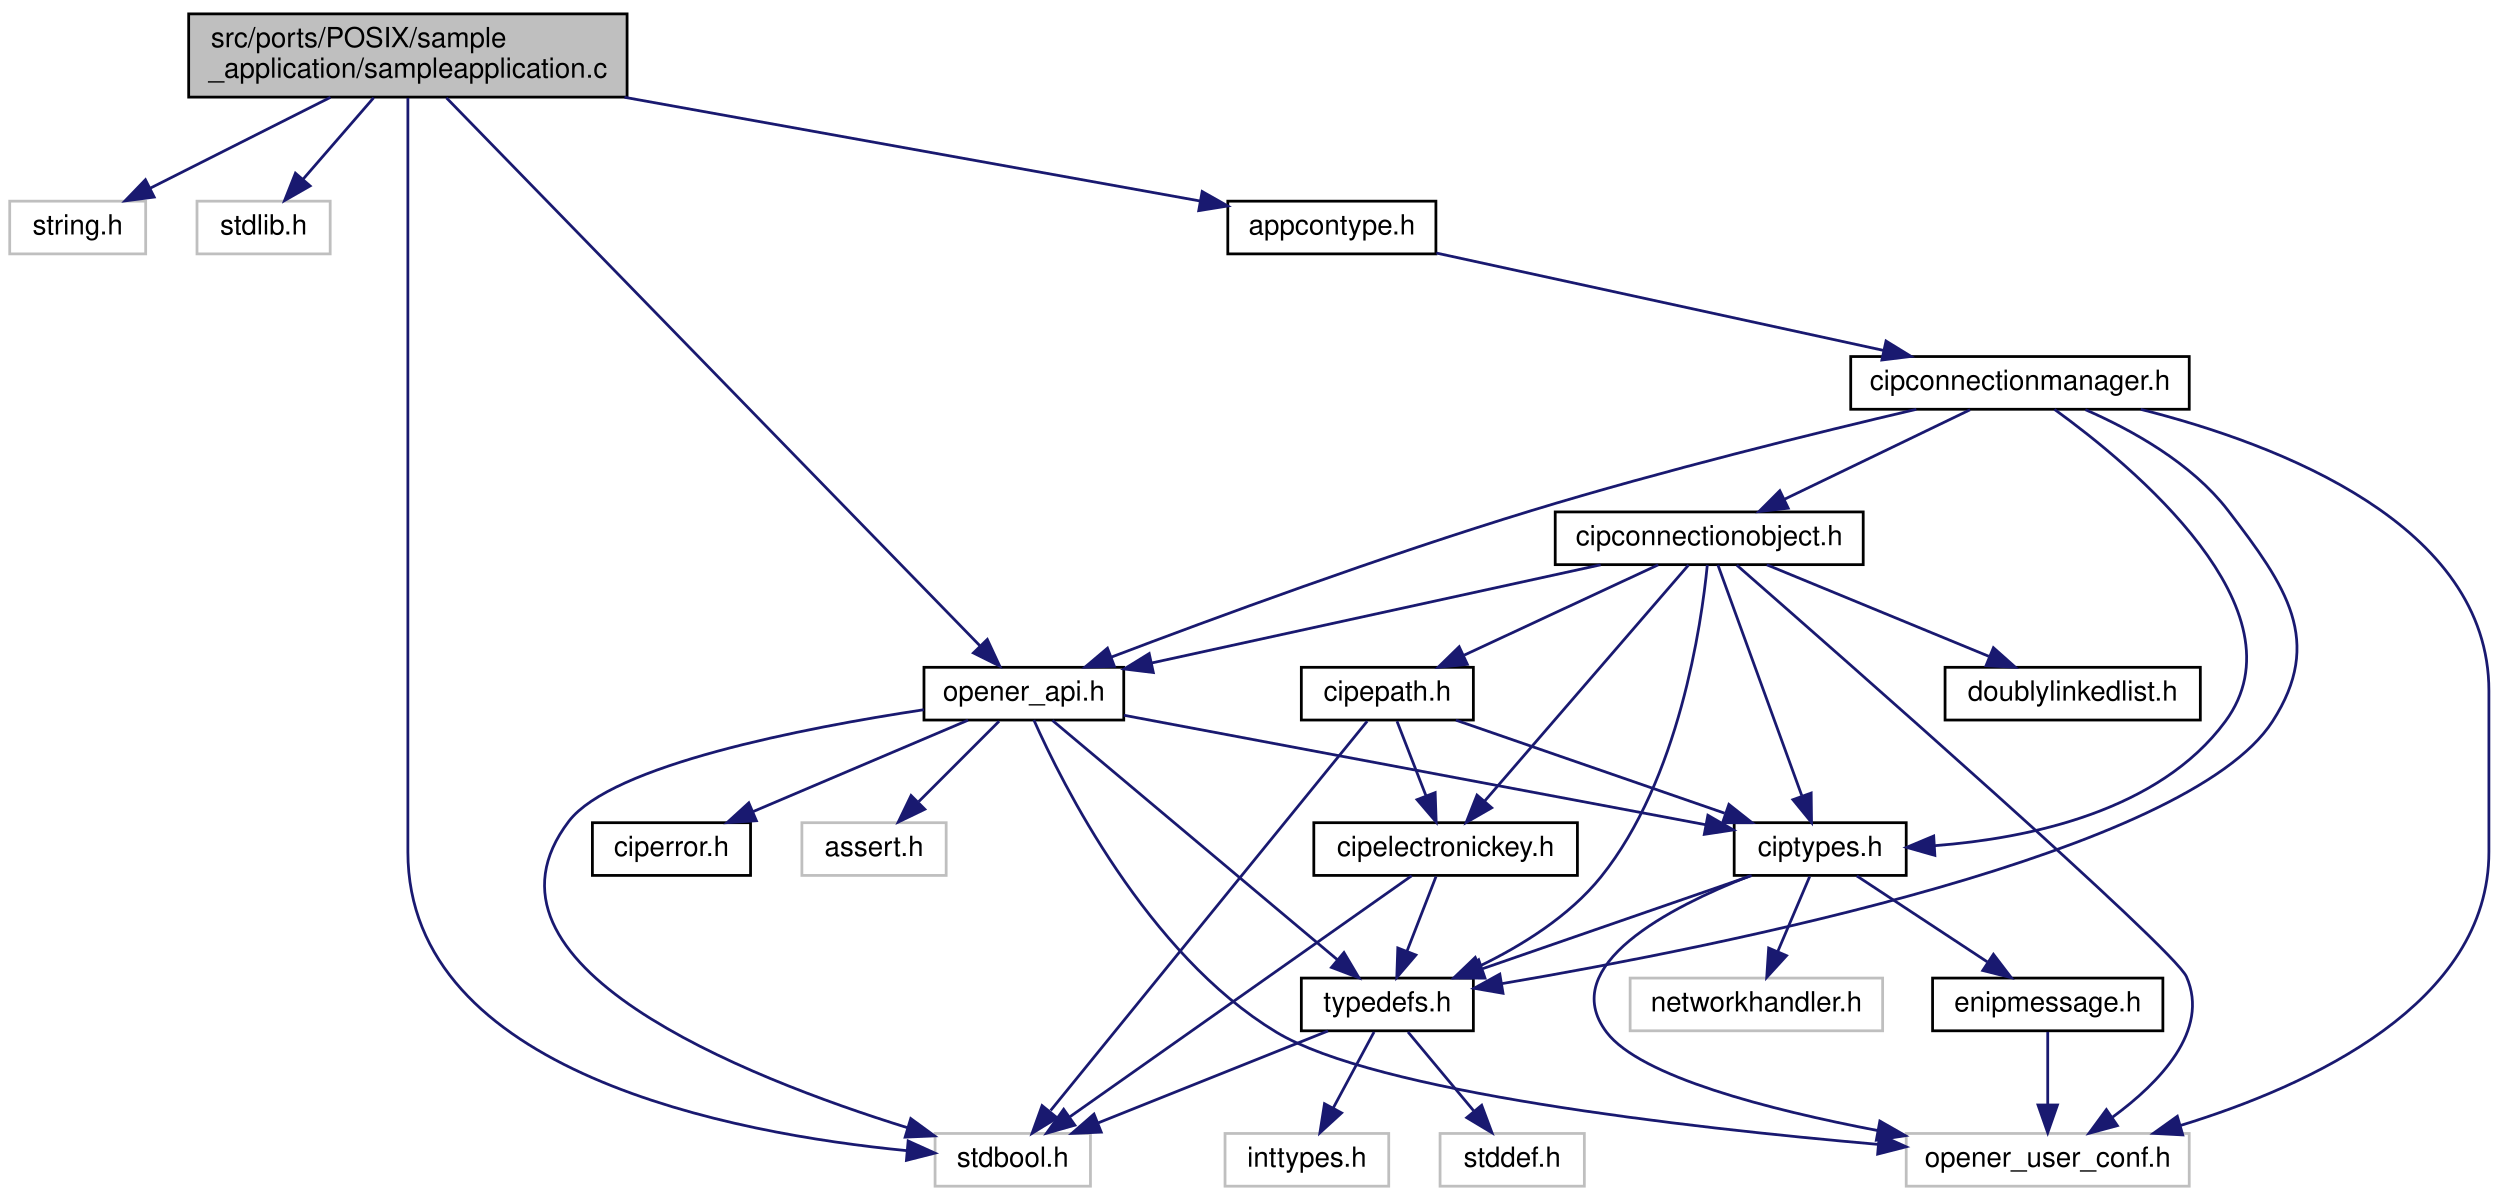
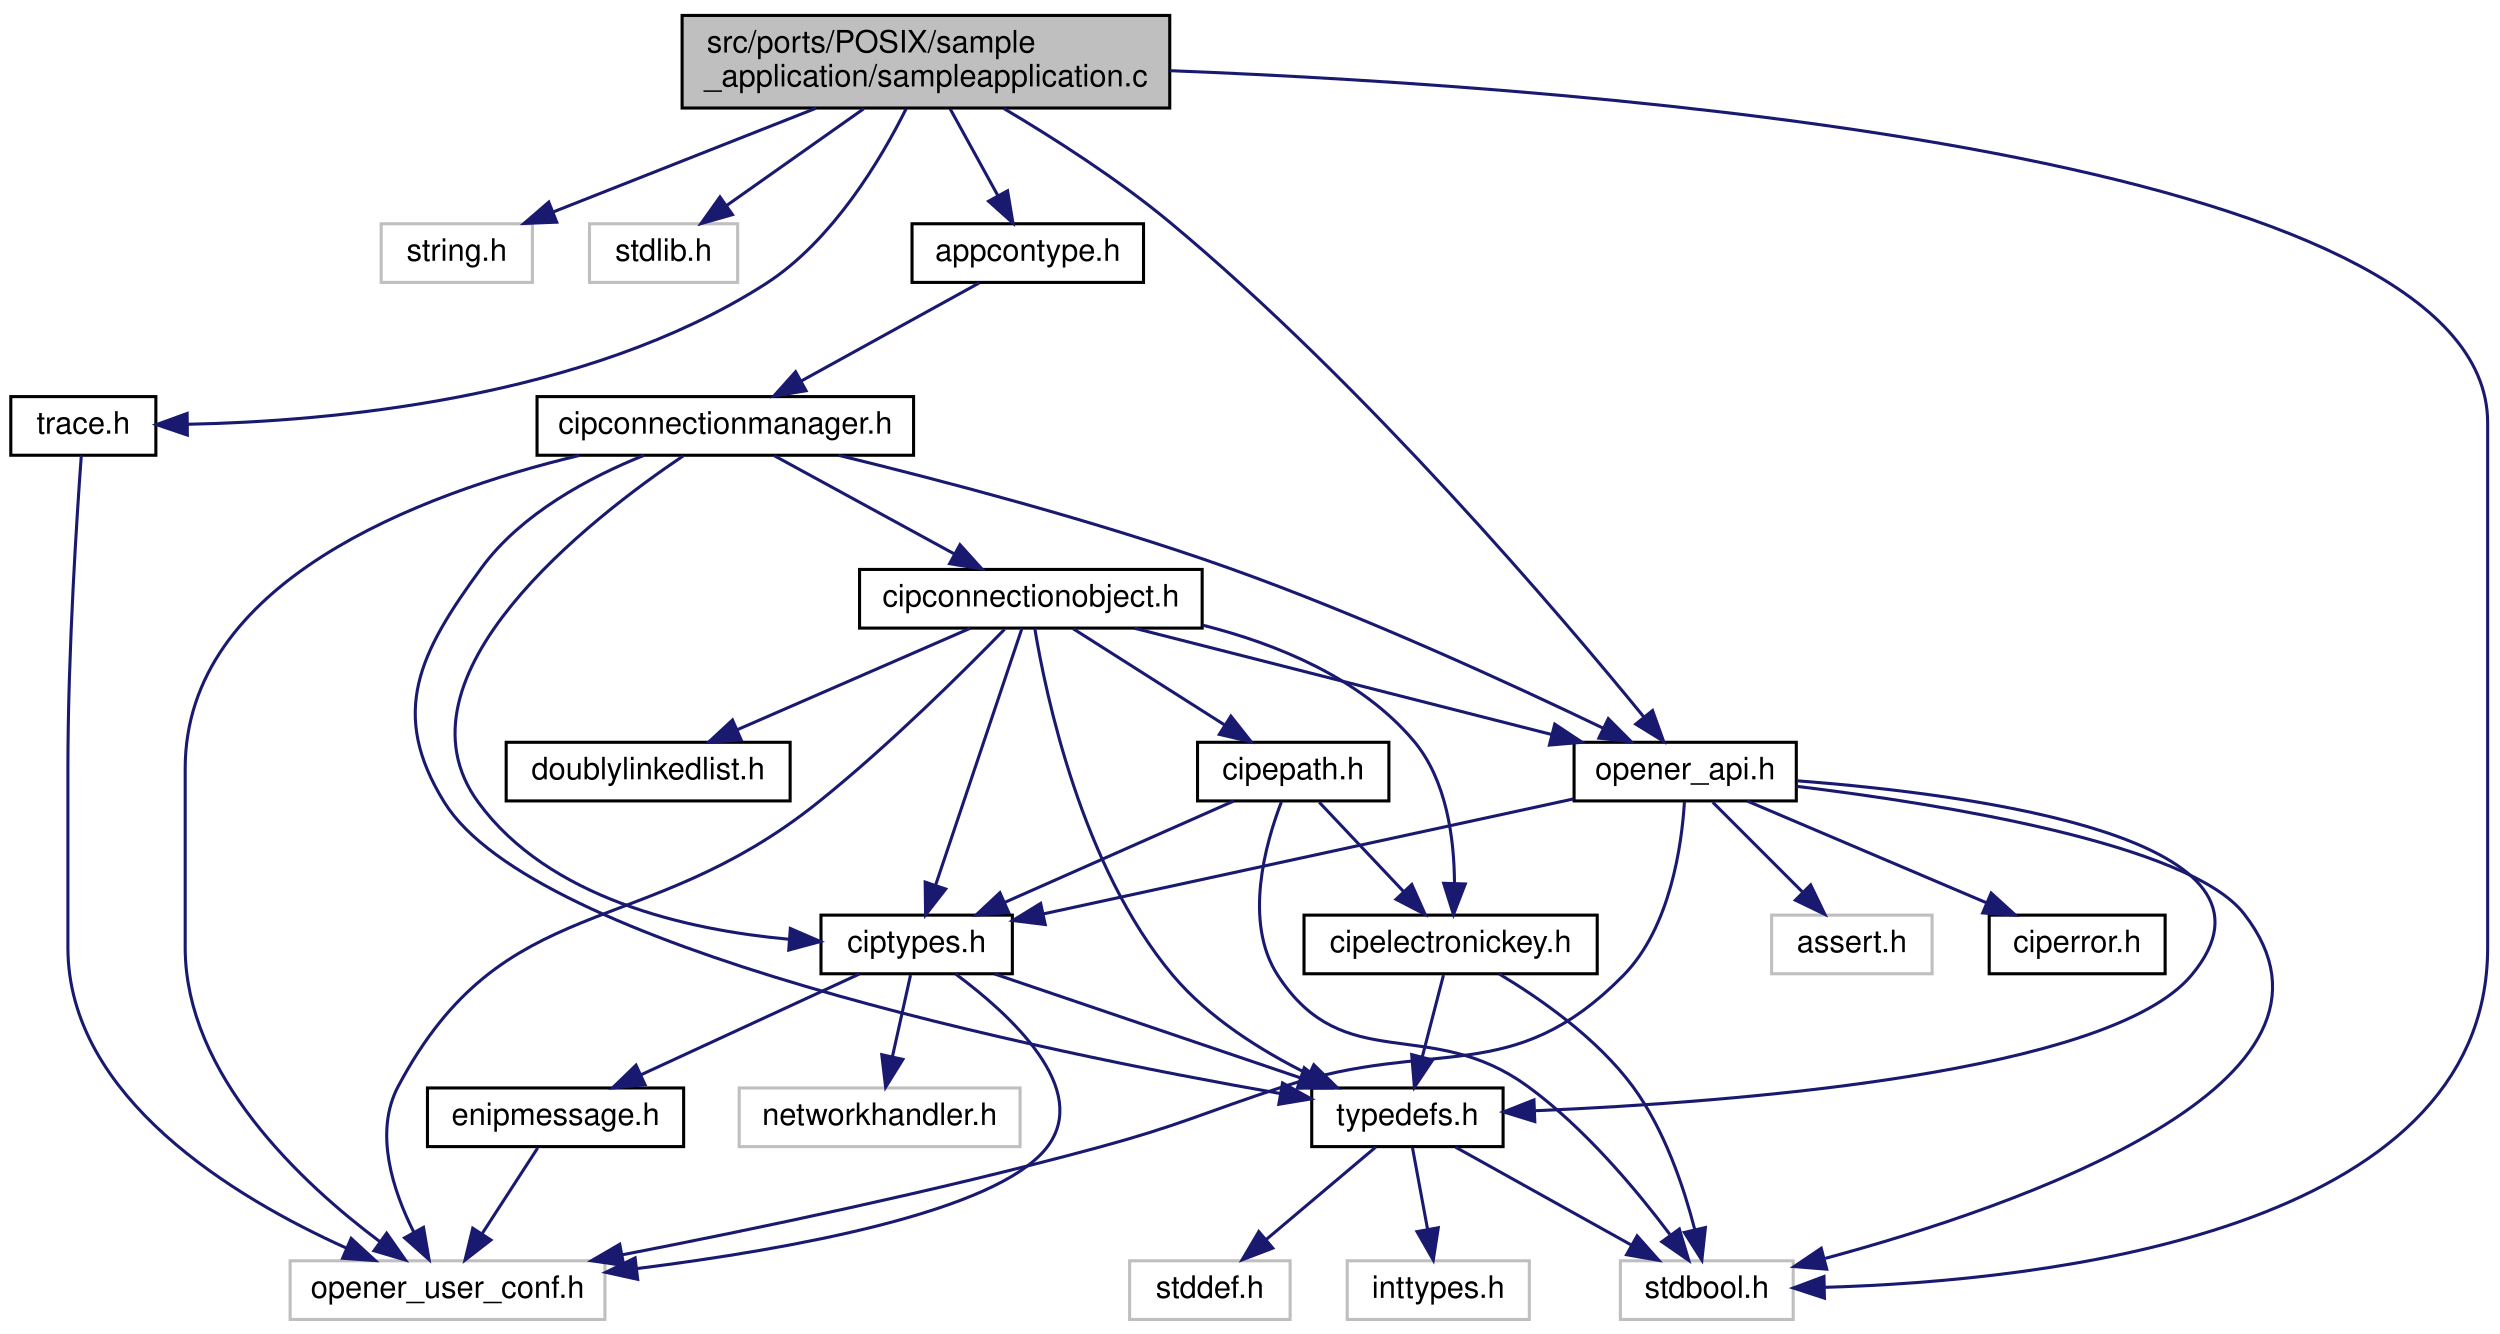
- <svg xmlns="http://www.w3.org/2000/svg" xmlns:xlink="http://www.w3.org/1999/xlink" width="901pt" height="432pt" viewBox="0.00 0.00 901.00 432.00">
+ <svg xmlns="http://www.w3.org/2000/svg" xmlns:xlink="http://www.w3.org/1999/xlink" width="810pt" height="432pt" viewBox="0.00 0.00 810.00 432.00">
  <g id="graph0" class="graph" transform="scale(1 1) rotate(0) translate(4 428)">
    <g id="node1" class="node">
-       <polygon fill="#bfbfbf" stroke="black" points="64,-393 64,-423 222,-423 222,-393 64,-393" />
-       <text text-anchor="start" x="72" y="-411" font-family="Helvetica,sans-Serif" font-size="10.00">src/ports/POSIX/sample</text>
-       <text text-anchor="middle" x="143" y="-400" font-family="Helvetica,sans-Serif" font-size="10.00">_application/sampleapplication.c</text>
+       <polygon fill="#bfbfbf" stroke="black" points="217,-393 217,-423 375,-423 375,-393 217,-393" />
+       <text text-anchor="start" x="225" y="-411" font-family="Helvetica,sans-Serif" font-size="10.00">src/ports/POSIX/sample</text>
+       <text text-anchor="middle" x="296" y="-400" font-family="Helvetica,sans-Serif" font-size="10.00">_application/sampleapplication.c</text>
    </g>
    <g id="node2" class="node">
-       <polygon fill="none" stroke="#bfbfbf" points="-0.5,-336.5 -0.5,-355.5 48.5,-355.5 48.5,-336.5 -0.5,-336.5" />
-       <text text-anchor="middle" x="24" y="-343.5" font-family="Helvetica,sans-Serif" font-size="10.00">string.h</text>
+       <polygon fill="none" stroke="#bfbfbf" points="119.5,-336.5 119.5,-355.5 168.5,-355.5 168.5,-336.5 119.5,-336.5" />
+       <text text-anchor="middle" x="144" y="-343.5" font-family="Helvetica,sans-Serif" font-size="10.00">string.h</text>
    </g>
    <g id="edge1" class="edge">
-       <path fill="none" stroke="midnightblue" d="M115.1,-392.933C95.471,-383.036 69.379,-369.88 50.151,-360.185" />
-       <polygon fill="midnightblue" stroke="midnightblue" points="51.562,-356.977 41.057,-355.6 48.41,-363.227 51.562,-356.977" />
+       <path fill="none" stroke="midnightblue" d="M260.363,-392.933C234.604,-382.765 200.131,-369.157 175.404,-359.396" />
+       <polygon fill="midnightblue" stroke="midnightblue" points="176.373,-356.016 165.787,-355.6 173.803,-362.527 176.373,-356.016" />
    </g>
    <g id="node3" class="node">
-       <polygon fill="none" stroke="#bfbfbf" points="67,-336.5 67,-355.5 115,-355.5 115,-336.5 67,-336.5" />
-       <text text-anchor="middle" x="91" y="-343.5" font-family="Helvetica,sans-Serif" font-size="10.00">stdlib.h</text>
+       <polygon fill="none" stroke="#bfbfbf" points="187,-336.5 187,-355.5 235,-355.5 235,-336.5 187,-336.5" />
+       <text text-anchor="middle" x="211" y="-343.5" font-family="Helvetica,sans-Serif" font-size="10.00">stdlib.h</text>
    </g>
    <g id="edge2" class="edge">
-       <path fill="none" stroke="midnightblue" d="M130.677,-392.781C123.043,-383.972 113.209,-372.626 105.242,-363.433" />
-       <polygon fill="midnightblue" stroke="midnightblue" points="107.761,-360.995 98.567,-355.731 102.471,-365.58 107.761,-360.995" />
+       <path fill="none" stroke="midnightblue" d="M275.856,-392.781C262.405,-383.286 244.778,-370.843 231.296,-361.327" />
+       <polygon fill="midnightblue" stroke="midnightblue" points="233.309,-358.463 223.121,-355.556 229.272,-364.182 233.309,-358.463" />
    </g>
    <g id="node4" class="node">
-       <polygon fill="none" stroke="#bfbfbf" points="333,-0.5 333,-19.5 389,-19.5 389,-0.5 333,-0.5" />
-       <text text-anchor="middle" x="361" y="-7.5" font-family="Helvetica,sans-Serif" font-size="10.00">stdbool.h</text>
+       <polygon fill="none" stroke="#bfbfbf" points="521,-0.5 521,-19.5 577,-19.5 577,-0.5 521,-0.5" />
+       <text text-anchor="middle" x="549" y="-7.5" font-family="Helvetica,sans-Serif" font-size="10.00">stdbool.h</text>
    </g>
    <g id="edge3" class="edge">
-       <path fill="none" stroke="midnightblue" d="M143,-392.713C143,-370.82 143,-327.653 143,-291 143,-291 143,-291 143,-121 143,-41.453 260.125,-19.42 322.672,-13.325" />
-       <polygon fill="midnightblue" stroke="midnightblue" points="323.293,-16.784 332.947,-12.42 322.678,-9.811 323.293,-16.784" />
+       <path fill="none" stroke="midnightblue" d="M375.062,-405.098C517.375,-399.511 802,-377.521 802,-291 802,-291 802,-291 802,-121 802,-28.519 658.07,-12.967 587.329,-10.909" />
+       <polygon fill="midnightblue" stroke="midnightblue" points="587.114,-7.404 577.042,-10.69 586.965,-14.402 587.114,-7.404" />
    </g>
    <g id="node5" class="node">
      <g id="a_node5">
        <a xlink:href="../../d4/d38/opener__api_8h.html" target="_top" xlink:title="opener_api.h">
-           <polygon fill="none" stroke="black" points="329,-168.5 329,-187.5 401,-187.5 401,-168.5 329,-168.5" />
-           <text text-anchor="middle" x="365" y="-175.5" font-family="Helvetica,sans-Serif" font-size="10.00">opener_api.h</text>
+           <polygon fill="none" stroke="black" points="506,-168.5 506,-187.5 578,-187.5 578,-168.5 506,-168.5" />
+           <text text-anchor="middle" x="542" y="-175.5" font-family="Helvetica,sans-Serif" font-size="10.00">opener_api.h</text>
        </a>
      </g>
    </g>
    <g id="edge4" class="edge">
-       <path fill="none" stroke="midnightblue" d="M156.887,-392.738C196.125,-352.439 307.654,-237.895 349.172,-195.256" />
-       <polygon fill="midnightblue" stroke="midnightblue" points="351.82,-197.553 356.289,-187.947 346.805,-192.67 351.82,-197.553" />
+       <path fill="none" stroke="midnightblue" d="M321.266,-392.823C337.326,-383.307 358.182,-369.99 375,-356 438.208,-303.421 501.824,-228.495 528.7,-195.583" />
+       <polygon fill="midnightblue" stroke="midnightblue" points="531.42,-197.785 534.998,-187.813 525.982,-193.378 531.42,-197.785" />
    </g>
    <g id="node15" class="node">
      <g id="a_node15">
        <a xlink:href="../../d1/dc0/appcontype_8h.html" target="_top" xlink:title="appcontype.h">
-           <polygon fill="none" stroke="black" points="438.5,-336.5 438.5,-355.5 513.5,-355.5 513.5,-336.5 438.5,-336.5" />
-           <text text-anchor="middle" x="476" y="-343.5" font-family="Helvetica,sans-Serif" font-size="10.00">appcontype.h</text>
+           <polygon fill="none" stroke="black" points="291.5,-336.5 291.5,-355.5 366.5,-355.5 366.5,-336.5 291.5,-336.5" />
+           <text text-anchor="middle" x="329" y="-343.5" font-family="Helvetica,sans-Serif" font-size="10.00">appcontype.h</text>
        </a>
      </g>
    </g>
    <g id="edge19" class="edge">
-       <path fill="none" stroke="midnightblue" d="M221.074,-392.933C285.366,-381.348 374.439,-365.299 428.486,-355.561" />
-       <polygon fill="midnightblue" stroke="midnightblue" points="429.262,-358.978 438.483,-353.76 428.021,-352.089 429.262,-358.978" />
+       <path fill="none" stroke="midnightblue" d="M303.821,-392.781C308.468,-384.332 314.399,-373.548 319.337,-364.569" />
+       <polygon fill="midnightblue" stroke="midnightblue" points="322.446,-366.179 324.198,-355.731 316.312,-362.806 322.446,-366.179" />
+     </g>
+     <g id="node21" class="node">
+       <g id="a_node21">
+         <a xlink:href="../../d1/d1b/trace_8h.html" target="_top" xlink:title="Tracing infrastructure for OpENer. ">
+           <polygon fill="none" stroke="black" points="-0.5,-280.5 -0.5,-299.5 46.5,-299.5 46.5,-280.5 -0.5,-280.5" />
+           <text text-anchor="middle" x="23" y="-287.5" font-family="Helvetica,sans-Serif" font-size="10.00">trace.h</text>
+         </a>
+       </g>
+     </g>
+     <g id="edge38" class="edge">
+       <path fill="none" stroke="midnightblue" d="M289.598,-392.799C281.44,-376.409 265.742,-349.929 244,-336 185.731,-298.671 102.586,-291.436 56.684,-290.535" />
+       <polygon fill="midnightblue" stroke="midnightblue" points="56.701,-287.035 46.664,-290.428 56.627,-294.034 56.701,-287.035" />
    </g>
    <g id="edge6" class="edge">
-       <path fill="none" stroke="midnightblue" d="M328.967,-172.223C285.536,-165.641 216.441,-152.249 201,-132 161.672,-80.428 264.231,-39.857 323.058,-21.573" />
-       <polygon fill="midnightblue" stroke="midnightblue" points="324.236,-24.873 332.792,-18.625 322.207,-18.173 324.236,-24.873" />
+       <path fill="none" stroke="midnightblue" d="M578.029,-173.238C625.581,-167.445 705.35,-154.576 723,-132 765.828,-77.221 650.605,-37.38 587.339,-20.274" />
+       <polygon fill="midnightblue" stroke="midnightblue" points="587.854,-16.79 577.292,-17.63 586.072,-23.56 587.854,-16.79" />
    </g>
    <g id="node6" class="node">
-       <polygon fill="none" stroke="#bfbfbf" points="285,-112.5 285,-131.5 337,-131.5 337,-112.5 285,-112.5" />
-       <text text-anchor="middle" x="311" y="-119.5" font-family="Helvetica,sans-Serif" font-size="10.00">assert.h</text>
+       <polygon fill="none" stroke="#bfbfbf" points="570,-112.5 570,-131.5 622,-131.5 622,-112.5 570,-112.5" />
+       <text text-anchor="middle" x="596" y="-119.5" font-family="Helvetica,sans-Serif" font-size="10.00">assert.h</text>
    </g>
    <g id="edge5" class="edge">
-       <path fill="none" stroke="midnightblue" d="M356.083,-168.083C348.22,-160.22 336.569,-148.569 327.081,-139.081" />
-       <polygon fill="midnightblue" stroke="midnightblue" points="329.297,-136.347 319.751,-131.751 324.347,-141.297 329.297,-136.347" />
+       <path fill="none" stroke="midnightblue" d="M550.917,-168.083C558.78,-160.22 570.431,-148.569 579.919,-139.081" />
+       <polygon fill="midnightblue" stroke="midnightblue" points="582.653,-141.297 587.249,-131.751 577.703,-136.347 582.653,-141.297" />
    </g>
    <g id="node7" class="node">
      <g id="a_node7">
        <a xlink:href="../../d7/d69/typedefs_8h.html" target="_top" xlink:title="typedefs.h">
-           <polygon fill="none" stroke="black" points="465,-56.5 465,-75.5 527,-75.5 527,-56.5 465,-56.5" />
-           <text text-anchor="middle" x="496" y="-63.5" font-family="Helvetica,sans-Serif" font-size="10.00">typedefs.h</text>
+           <polygon fill="none" stroke="black" points="421,-56.5 421,-75.5 483,-75.5 483,-56.5 421,-56.5" />
+           <text text-anchor="middle" x="452" y="-63.5" font-family="Helvetica,sans-Serif" font-size="10.00">typedefs.h</text>
        </a>
      </g>
    </g>
    <g id="edge7" class="edge">
-       <path fill="none" stroke="midnightblue" d="M375.279,-168.368C397.472,-149.733 450.111,-105.532 477.977,-82.134" />
-       <polygon fill="midnightblue" stroke="midnightblue" points="480.361,-84.702 485.768,-75.591 475.859,-79.342 480.361,-84.702" />
+       <path fill="none" stroke="midnightblue" d="M578.397,-175.017C637.206,-170.495 742.993,-156.123 706,-112 679.358,-80.223 558.341,-70.872 493.433,-68.13" />
+       <polygon fill="midnightblue" stroke="midnightblue" points="493.269,-64.621 483.141,-67.731 492.998,-71.616 493.269,-64.621" />
    </g>
    <g id="node10" class="node">
      <g id="a_node10">
        <a xlink:href="../../df/d28/ciptypes_8h.html" target="_top" xlink:title="ciptypes.h">
-           <polygon fill="none" stroke="black" points="621,-112.5 621,-131.5 683,-131.5 683,-112.5 621,-112.5" />
-           <text text-anchor="middle" x="652" y="-119.5" font-family="Helvetica,sans-Serif" font-size="10.00">ciptypes.h</text>
+           <polygon fill="none" stroke="black" points="262,-112.5 262,-131.5 324,-131.5 324,-112.5 262,-112.5" />
+           <text text-anchor="middle" x="293" y="-119.5" font-family="Helvetica,sans-Serif" font-size="10.00">ciptypes.h</text>
        </a>
      </g>
    </g>
    <g id="edge11" class="edge">
-       <path fill="none" stroke="midnightblue" d="M401.058,-170.216C454.49,-160.162 554.424,-141.359 610.717,-130.767" />
-       <polygon fill="midnightblue" stroke="midnightblue" points="611.519,-134.178 620.699,-128.889 610.225,-127.299 611.519,-134.178" />
+       <path fill="none" stroke="midnightblue" d="M505.793,-169.148C460.178,-159.255 381.984,-142.298 334.15,-131.924" />
+       <polygon fill="midnightblue" stroke="midnightblue" points="334.65,-128.451 324.136,-129.752 333.167,-135.292 334.65,-128.451" />
    </g>
    <g id="node13" class="node">
-       <polygon fill="none" stroke="#bfbfbf" points="683,-0.5 683,-19.5 785,-19.5 785,-0.5 683,-0.5" />
-       <text text-anchor="middle" x="734" y="-7.5" font-family="Helvetica,sans-Serif" font-size="10.00">opener_user_conf.h</text>
+       <polygon fill="none" stroke="#bfbfbf" points="90,-0.5 90,-19.5 192,-19.5 192,-0.5 90,-0.5" />
+       <text text-anchor="middle" x="141" y="-7.5" font-family="Helvetica,sans-Serif" font-size="10.00">opener_user_conf.h</text>
    </g>
    <g id="edge18" class="edge">
-       <path fill="none" stroke="midnightblue" d="M368.606,-168.489C378.672,-145.879 409.423,-84.124 456,-56 491.554,-34.532 602.357,-21.739 672.872,-15.562" />
-       <polygon fill="midnightblue" stroke="midnightblue" points="673.305,-19.038 682.97,-14.698 672.708,-12.063 673.305,-19.038" />
+       <path fill="none" stroke="midnightblue" d="M541.757,-168.145C540.896,-154.297 537.224,-127.498 522,-112 485.951,-75.304 460.885,-92.013 412,-76 384.886,-67.118 378.543,-63.444 351,-56 299.516,-42.086 240.006,-29.672 197.511,-21.426" />
+       <polygon fill="midnightblue" stroke="midnightblue" points="198.113,-17.978 187.632,-19.524 196.79,-24.852 198.113,-17.978" />
    </g>
    <g id="node14" class="node">
      <g id="a_node14">
        <a xlink:href="../../d6/d52/ciperror_8h.html" target="_top" xlink:title="ciperror.h">
-           <polygon fill="none" stroke="black" points="209.5,-112.5 209.5,-131.5 266.5,-131.5 266.5,-112.5 209.5,-112.5" />
-           <text text-anchor="middle" x="238" y="-119.5" font-family="Helvetica,sans-Serif" font-size="10.00">ciperror.h</text>
+           <polygon fill="none" stroke="black" points="640.5,-112.5 640.5,-131.5 697.5,-131.5 697.5,-112.5 640.5,-112.5" />
+           <text text-anchor="middle" x="669" y="-119.5" font-family="Helvetica,sans-Serif" font-size="10.00">ciperror.h</text>
        </a>
      </g>
    </g>
    <g id="edge17" class="edge">
-       <path fill="none" stroke="midnightblue" d="M344.876,-168.444C323.976,-159.557 291.065,-145.563 267.284,-135.451" />
-       <polygon fill="midnightblue" stroke="midnightblue" points="268.602,-132.208 258.029,-131.516 265.862,-138.65 268.602,-132.208" />
+       <path fill="none" stroke="midnightblue" d="M562.124,-168.444C583.024,-159.557 615.935,-145.563 639.716,-135.451" />
+       <polygon fill="midnightblue" stroke="midnightblue" points="641.138,-138.65 648.971,-131.516 638.398,-132.208 641.138,-138.65" />
    </g>
    <g id="edge10" class="edge">
-       <path fill="none" stroke="midnightblue" d="M474.609,-56.444C452.293,-47.517 417.097,-33.439 391.792,-23.317" />
-       <polygon fill="midnightblue" stroke="midnightblue" points="392.876,-19.981 382.291,-19.516 390.276,-26.48 392.876,-19.981" />
+       <path fill="none" stroke="midnightblue" d="M467.585,-56.324C482.999,-47.743 506.812,-34.486 524.71,-24.522" />
+       <polygon fill="midnightblue" stroke="midnightblue" points="526.419,-27.577 533.454,-19.654 523.014,-21.461 526.419,-27.577" />
    </g>
    <g id="node8" class="node">
-       <polygon fill="none" stroke="#bfbfbf" points="437.5,-0.5 437.5,-19.5 496.5,-19.5 496.5,-0.5 437.5,-0.5" />
-       <text text-anchor="middle" x="467" y="-7.5" font-family="Helvetica,sans-Serif" font-size="10.00">inttypes.h</text>
+       <polygon fill="none" stroke="#bfbfbf" points="432.5,-0.5 432.5,-19.5 491.5,-19.5 491.5,-0.5 432.5,-0.5" />
+       <text text-anchor="middle" x="462" y="-7.5" font-family="Helvetica,sans-Serif" font-size="10.00">inttypes.h</text>
    </g>
    <g id="edge8" class="edge">
-       <path fill="none" stroke="midnightblue" d="M491.211,-56.083C487.242,-48.691 481.475,-37.953 476.565,-28.811" />
-       <polygon fill="midnightblue" stroke="midnightblue" points="479.514,-26.905 471.7,-19.751 473.347,-30.217 479.514,-26.905" />
+       <path fill="none" stroke="midnightblue" d="M453.651,-56.083C454.976,-48.927 456.882,-38.635 458.539,-29.691" />
+       <polygon fill="midnightblue" stroke="midnightblue" points="462,-30.221 460.379,-19.751 455.117,-28.947 462,-30.221" />
    </g>
    <g id="node9" class="node">
-       <polygon fill="none" stroke="#bfbfbf" points="515,-0.5 515,-19.5 567,-19.5 567,-0.5 515,-0.5" />
-       <text text-anchor="middle" x="541" y="-7.5" font-family="Helvetica,sans-Serif" font-size="10.00">stddef.h</text>
+       <polygon fill="none" stroke="#bfbfbf" points="362,-0.5 362,-19.5 414,-19.5 414,-0.5 362,-0.5" />
+       <text text-anchor="middle" x="388" y="-7.5" font-family="Helvetica,sans-Serif" font-size="10.00">stddef.h</text>
    </g>
    <g id="edge9" class="edge">
-       <path fill="none" stroke="midnightblue" d="M503.431,-56.083C509.853,-48.377 519.306,-37.033 527.122,-27.653" />
-       <polygon fill="midnightblue" stroke="midnightblue" points="529.994,-29.674 533.707,-19.751 524.617,-25.193 529.994,-29.674" />
+       <path fill="none" stroke="midnightblue" d="M441.717,-56.324C432.164,-48.263 417.72,-36.077 406.216,-26.369" />
+       <polygon fill="midnightblue" stroke="midnightblue" points="408.37,-23.608 398.47,-19.834 403.856,-28.958 408.37,-23.608" />
    </g>
    <g id="edge12" class="edge">
-       <path fill="none" stroke="midnightblue" d="M627.281,-112.444C601.152,-103.399 559.741,-89.064 530.424,-78.916" />
-       <polygon fill="midnightblue" stroke="midnightblue" points="531.198,-75.48 520.603,-75.516 528.908,-82.095 531.198,-75.48" />
+       <path fill="none" stroke="midnightblue" d="M318.194,-112.444C344.943,-103.359 387.403,-88.939 417.305,-78.783" />
+       <polygon fill="midnightblue" stroke="midnightblue" points="418.581,-82.046 426.924,-75.516 416.329,-75.418 418.581,-82.046" />
    </g>
    <g id="node11" class="node">
-       <polygon fill="none" stroke="#bfbfbf" points="583.5,-56.5 583.5,-75.5 674.5,-75.5 674.5,-56.5 583.5,-56.5" />
-       <text text-anchor="middle" x="629" y="-63.5" font-family="Helvetica,sans-Serif" font-size="10.00">networkhandler.h</text>
+       <polygon fill="none" stroke="#bfbfbf" points="235.5,-56.5 235.5,-75.5 326.5,-75.5 326.5,-56.5 235.5,-56.5" />
+       <text text-anchor="middle" x="281" y="-63.5" font-family="Helvetica,sans-Serif" font-size="10.00">networkhandler.h</text>
    </g>
    <g id="edge13" class="edge">
-       <path fill="none" stroke="midnightblue" d="M648.202,-112.083C645.087,-104.77 640.577,-94.181 636.711,-85.103" />
-       <polygon fill="midnightblue" stroke="midnightblue" points="639.866,-83.58 632.727,-75.751 633.426,-86.323 639.866,-83.58" />
+       <path fill="none" stroke="midnightblue" d="M291.018,-112.083C289.428,-104.927 287.141,-94.635 285.154,-85.691" />
+       <polygon fill="midnightblue" stroke="midnightblue" points="288.531,-84.754 282.945,-75.751 281.697,-86.272 288.531,-84.754" />
    </g>
    <g id="node12" class="node">
      <g id="a_node12">
        <a xlink:href="../../d8/d2c/enipmessage_8h.html" target="_top" xlink:title="enipmessage.h">
-           <polygon fill="none" stroke="black" points="692.5,-56.5 692.5,-75.5 775.5,-75.5 775.5,-56.5 692.5,-56.5" />
-           <text text-anchor="middle" x="734" y="-63.5" font-family="Helvetica,sans-Serif" font-size="10.00">enipmessage.h</text>
+           <polygon fill="none" stroke="black" points="134.5,-56.5 134.5,-75.5 217.5,-75.5 217.5,-56.5 134.5,-56.5" />
+           <text text-anchor="middle" x="176" y="-63.5" font-family="Helvetica,sans-Serif" font-size="10.00">enipmessage.h</text>
        </a>
      </g>
    </g>
    <g id="edge14" class="edge">
-       <path fill="none" stroke="midnightblue" d="M665.175,-112.324C677.847,-103.979 697.233,-91.212 712.206,-81.352" />
-       <polygon fill="midnightblue" stroke="midnightblue" points="714.431,-84.078 720.858,-75.654 710.581,-78.231 714.431,-84.078" />
+       <path fill="none" stroke="midnightblue" d="M274.461,-112.444C255.377,-103.636 225.425,-89.812 203.564,-79.722" />
+       <polygon fill="midnightblue" stroke="midnightblue" points="204.999,-76.529 194.452,-75.516 202.065,-82.885 204.999,-76.529" />
    </g>
    <g id="edge16" class="edge">
-       <path fill="none" stroke="midnightblue" d="M626.707,-112.35C597.848,-101.092 556.85,-80 575,-56 587.084,-40.021 633.308,-28.084 672.823,-20.534" />
-       <polygon fill="midnightblue" stroke="midnightblue" points="673.503,-23.967 682.7,-18.709 672.231,-17.084 673.503,-23.967" />
+       <path fill="none" stroke="midnightblue" d="M305.598,-112.434C322.869,-99.649 350.129,-75.04 335,-56 318.6,-35.36 252.9,-23.342 202.454,-16.998" />
+       <polygon fill="midnightblue" stroke="midnightblue" points="202.614,-13.492 192.266,-15.767 201.774,-20.442 202.614,-13.492" />
    </g>
    <g id="edge15" class="edge">
-       <path fill="none" stroke="midnightblue" d="M734,-56.083C734,-49.006 734,-38.861 734,-29.986" />
-       <polygon fill="midnightblue" stroke="midnightblue" points="737.5,-29.751 734,-19.751 730.5,-29.751 737.5,-29.751" />
+       <path fill="none" stroke="midnightblue" d="M170.22,-56.083C165.328,-48.534 158.173,-37.495 152.167,-28.23" />
+       <polygon fill="midnightblue" stroke="midnightblue" points="155.048,-26.239 146.672,-19.751 149.174,-30.046 155.048,-26.239" />
    </g>
    <g id="node16" class="node">
      <g id="a_node16">
        <a xlink:href="../../d2/da3/cipconnectionmanager_8h.html" target="_top" xlink:title="cipconnectionmanager.h">
-           <polygon fill="none" stroke="black" points="663,-280.5 663,-299.5 785,-299.5 785,-280.5 663,-280.5" />
-           <text text-anchor="middle" x="724" y="-287.5" font-family="Helvetica,sans-Serif" font-size="10.00">cipconnectionmanager.h</text>
+           <polygon fill="none" stroke="black" points="170,-280.5 170,-299.5 292,-299.5 292,-280.5 170,-280.5" />
+           <text text-anchor="middle" x="231" y="-287.5" font-family="Helvetica,sans-Serif" font-size="10.00">cipconnectionmanager.h</text>
        </a>
      </g>
    </g>
    <g id="edge20" class="edge">
-       <path fill="none" stroke="midnightblue" d="M513.666,-336.799C556.714,-327.425 627.32,-312.051 674.711,-301.732" />
-       <polygon fill="midnightblue" stroke="midnightblue" points="675.722,-305.094 684.749,-299.547 674.233,-298.254 675.722,-305.094" />
+       <path fill="none" stroke="midnightblue" d="M313.255,-336.324C297.681,-327.743 273.623,-314.486 255.541,-304.522" />
+       <polygon fill="midnightblue" stroke="midnightblue" points="257.154,-301.415 246.706,-299.655 253.776,-307.546 257.154,-301.415" />
    </g>
    <g id="edge22" class="edge">
-       <path fill="none" stroke="midnightblue" d="M686.645,-280.492C650.83,-272.089 595.365,-258.434 548,-244 494.2,-227.605 432.81,-204.976 396.566,-191.2" />
-       <polygon fill="midnightblue" stroke="midnightblue" points="397.628,-187.859 387.038,-187.562 395.131,-194.399 397.628,-187.859" />
+       <path fill="none" stroke="midnightblue" d="M267.722,-280.474C301.069,-272.353 351.402,-259.145 394,-244 437.474,-228.544 486.153,-206.13 515.419,-192.071" />
+       <polygon fill="midnightblue" stroke="midnightblue" points="517.087,-195.152 524.564,-187.645 514.038,-188.851 517.087,-195.152" />
    </g>
    <g id="edge23" class="edge">
-       <path fill="none" stroke="midnightblue" d="M747.565,-280.355C764.236,-273.083 785.876,-261.109 799,-244 820.009,-216.612 833.723,-196.999 815,-168 784.392,-120.593 616.521,-86.972 537.352,-73.515" />
-       <polygon fill="midnightblue" stroke="midnightblue" points="537.685,-70.022 527.245,-71.825 536.531,-76.927 537.685,-70.022" />
+       <path fill="none" stroke="midnightblue" d="M204.702,-280.486C187.139,-273.447 164.962,-261.702 152,-244 131.797,-216.41 121.97,-197.057 140,-168 169.087,-121.122 332.939,-87.338 410.845,-73.688" />
+       <polygon fill="midnightblue" stroke="midnightblue" points="411.538,-77.12 420.798,-71.972 410.349,-70.222 411.538,-77.12" />
    </g>
    <g id="edge24" class="edge">
-       <path fill="none" stroke="midnightblue" d="M736.432,-280.462C764.389,-260.22 827.541,-208.018 798,-168 774.159,-135.704 727.48,-125.867 693.298,-123.221" />
-       <polygon fill="midnightblue" stroke="midnightblue" points="693.321,-119.716 683.13,-122.613 692.904,-126.703 693.321,-119.716" />
+       <path fill="none" stroke="midnightblue" d="M217.368,-280.3C187.469,-260.142 121.099,-208.843 151,-168 173.814,-136.838 218.333,-126.719 251.471,-123.697" />
+       <polygon fill="midnightblue" stroke="midnightblue" points="252.068,-127.163 261.788,-122.948 251.56,-120.182 252.068,-127.163" />
    </g>
    <g id="edge21" class="edge">
-       <path fill="none" stroke="midnightblue" d="M767.522,-280.471C817.595,-267.833 893,-238.864 893,-179 893,-179 893,-179 893,-121 893,-66.317 828.609,-36.684 781.781,-22.365" />
-       <polygon fill="midnightblue" stroke="midnightblue" points="782.664,-18.977 772.084,-19.538 780.705,-25.697 782.664,-18.977" />
+       <path fill="none" stroke="midnightblue" d="M183.642,-280.425C131.815,-267.99 56,-239.467 56,-179 56,-179 56,-179 56,-121 56,-79.765 93.861,-44.574 119.047,-25.726" />
+       <polygon fill="midnightblue" stroke="midnightblue" points="121.269,-28.439 127.343,-19.758 117.182,-22.756 121.269,-28.439" />
    </g>
    <g id="node17" class="node">
      <g id="a_node17">
        <a xlink:href="../../d1/d6c/cipconnectionobject_8h.html" target="_top" xlink:title="cipconnectionobject.h">
-           <polygon fill="none" stroke="black" points="556.5,-224.5 556.5,-243.5 667.5,-243.5 667.5,-224.5 556.5,-224.5" />
-           <text text-anchor="middle" x="612" y="-231.5" font-family="Helvetica,sans-Serif" font-size="10.00">cipconnectionobject.h</text>
+           <polygon fill="none" stroke="black" points="274.5,-224.5 274.5,-243.5 385.5,-243.5 385.5,-224.5 274.5,-224.5" />
+           <text text-anchor="middle" x="330" y="-231.5" font-family="Helvetica,sans-Serif" font-size="10.00">cipconnectionobject.h</text>
        </a>
      </g>
    </g>
    <g id="edge25" class="edge">
-       <path fill="none" stroke="midnightblue" d="M706.005,-280.324C687.962,-271.625 659.953,-258.12 639.197,-248.113" />
-       <polygon fill="midnightblue" stroke="midnightblue" points="640.478,-244.845 629.95,-243.655 637.438,-251.15 640.478,-244.845" />
+       <path fill="none" stroke="midnightblue" d="M246.906,-280.324C262.638,-271.743 286.942,-258.486 305.209,-248.522" />
+       <polygon fill="midnightblue" stroke="midnightblue" points="307.03,-251.516 314.133,-243.655 303.678,-245.37 307.03,-251.516" />
    </g>
    <g id="edge29" class="edge">
-       <path fill="none" stroke="midnightblue" d="M572.862,-224.444C528.886,-214.829 457.575,-199.239 410.979,-189.052" />
-       <polygon fill="midnightblue" stroke="midnightblue" points="411.659,-185.618 401.142,-186.902 410.164,-192.457 411.659,-185.618" />
+       <path fill="none" stroke="midnightblue" d="M363.592,-224.444C400.187,-215.122 458.838,-200.183 498.826,-189.997" />
+       <polygon fill="midnightblue" stroke="midnightblue" points="499.739,-193.377 508.565,-187.516 498.011,-186.593 499.739,-193.377" />
    </g>
    <g id="edge26" class="edge">
-       <path fill="none" stroke="midnightblue" d="M611.317,-224.395C609.222,-203.095 601.201,-147.099 573,-112 561.596,-97.806 544.421,-87.157 529.184,-79.791" />
-       <polygon fill="midnightblue" stroke="midnightblue" points="530.568,-76.576 520.016,-75.627 527.673,-82.949 530.568,-76.576" />
+       <path fill="none" stroke="midnightblue" d="M331.268,-224.392C334.795,-203.085 346.474,-147.073 376,-112 387.665,-98.143 404.747,-87.493 419.762,-80.041" />
+       <polygon fill="midnightblue" stroke="midnightblue" points="421.677,-83.009 429.254,-75.604 418.712,-76.668 421.677,-83.009" />
    </g>
    <g id="edge27" class="edge">
-       <path fill="none" stroke="midnightblue" d="M615.139,-224.368C621.623,-206.537 636.62,-165.295 645.356,-141.272" />
-       <polygon fill="midnightblue" stroke="midnightblue" points="648.748,-142.185 648.876,-131.591 642.169,-139.793 648.748,-142.185" />
+       <path fill="none" stroke="midnightblue" d="M327.097,-224.368C321.099,-206.537 307.227,-165.295 299.146,-141.272" />
+       <polygon fill="midnightblue" stroke="midnightblue" points="302.395,-139.954 295.89,-131.591 295.761,-142.185 302.395,-139.954" />
    </g>
    <g id="edge28" class="edge">
-       <path fill="none" stroke="midnightblue" d="M621.95,-224.315C657.953,-192.842 779.553,-86.08 784,-76 792.564,-56.588 774.214,-37.75 757.382,-25.396" />
-       <polygon fill="midnightblue" stroke="midnightblue" points="759.096,-22.327 748.87,-19.558 755.137,-28.1 759.096,-22.327" />
+       <path fill="none" stroke="midnightblue" d="M321.481,-224.111C308.843,-211.128 284.124,-186.515 261,-168 204.035,-122.389 159.217,-140.457 125,-76 117.107,-61.132 123.268,-42.28 130.106,-28.712" />
+       <polygon fill="midnightblue" stroke="midnightblue" points="133.206,-30.339 135.013,-19.899 127.09,-26.933 133.206,-30.339" />
    </g>
    <g id="node18" class="node">
      <g id="a_node18">
        <a xlink:href="../../d9/d31/doublylinkedlist_8h.html" target="_top" xlink:title="doublylinkedlist.h">
-           <polygon fill="none" stroke="black" points="697,-168.5 697,-187.5 789,-187.5 789,-168.5 697,-168.5" />
-           <text text-anchor="middle" x="743" y="-175.5" font-family="Helvetica,sans-Serif" font-size="10.00">doublylinkedlist.h</text>
+           <polygon fill="none" stroke="black" points="160,-168.5 160,-187.5 252,-187.5 252,-168.5 160,-168.5" />
+           <text text-anchor="middle" x="206" y="-175.5" font-family="Helvetica,sans-Serif" font-size="10.00">doublylinkedlist.h</text>
        </a>
      </g>
    </g>
    <g id="edge30" class="edge">
-       <path fill="none" stroke="midnightblue" d="M632.757,-224.444C654.316,-215.557 688.263,-201.563 712.794,-191.451" />
-       <polygon fill="midnightblue" stroke="midnightblue" points="714.428,-194.563 722.34,-187.516 711.761,-188.092 714.428,-194.563" />
+       <path fill="none" stroke="midnightblue" d="M310.352,-224.444C290.035,-215.596 258.097,-201.687 234.902,-191.586" />
+       <polygon fill="midnightblue" stroke="midnightblue" points="236.122,-188.3 225.556,-187.516 233.327,-194.718 236.122,-188.3" />
    </g>
    <g id="node19" class="node">
      <g id="a_node19">
        <a xlink:href="../../d0/d23/cipelectronickey_8h.html" target="_top" xlink:title="cipelectronickey.h">
-           <polygon fill="none" stroke="black" points="469.5,-112.5 469.5,-131.5 564.5,-131.5 564.5,-112.5 469.5,-112.5" />
-           <text text-anchor="middle" x="517" y="-119.5" font-family="Helvetica,sans-Serif" font-size="10.00">cipelectronickey.h</text>
+           <polygon fill="none" stroke="black" points="418.5,-112.5 418.5,-131.5 513.5,-131.5 513.5,-112.5 418.5,-112.5" />
+           <text text-anchor="middle" x="466" y="-119.5" font-family="Helvetica,sans-Serif" font-size="10.00">cipelectronickey.h</text>
        </a>
      </g>
    </g>
    <g id="edge31" class="edge">
-       <path fill="none" stroke="midnightblue" d="M604.546,-224.368C588.729,-206.055 551.588,-163.049 531.131,-139.362" />
-       <polygon fill="midnightblue" stroke="midnightblue" points="533.605,-136.872 524.42,-131.591 528.307,-141.447 533.605,-136.872" />
+       <path fill="none" stroke="midnightblue" d="M385.607,-225.456C409.997,-219.318 436.907,-208.186 454,-188 464.767,-175.285 467.181,-156.085 467.253,-141.846" />
+       <polygon fill="midnightblue" stroke="midnightblue" points="470.747,-141.59 466.924,-131.709 463.75,-141.817 470.747,-141.59" />
    </g>
    <g id="node20" class="node">
      <g id="a_node20">
        <a xlink:href="../../d1/d02/cipepath_8h.html" target="_top" xlink:title="cipepath.h">
-           <polygon fill="none" stroke="black" points="465,-168.5 465,-187.5 527,-187.5 527,-168.5 465,-168.5" />
-           <text text-anchor="middle" x="496" y="-175.5" font-family="Helvetica,sans-Serif" font-size="10.00">cipepath.h</text>
+           <polygon fill="none" stroke="black" points="384,-168.5 384,-187.5 446,-187.5 446,-168.5 384,-168.5" />
+           <text text-anchor="middle" x="415" y="-175.5" font-family="Helvetica,sans-Serif" font-size="10.00">cipepath.h</text>
        </a>
      </g>
    </g>
    <g id="edge34" class="edge">
-       <path fill="none" stroke="midnightblue" d="M593.619,-224.444C574.784,-215.675 545.269,-201.935 523.621,-191.858" />
-       <polygon fill="midnightblue" stroke="midnightblue" points="524.838,-188.564 514.295,-187.516 521.883,-194.91 524.838,-188.564" />
+       <path fill="none" stroke="midnightblue" d="M343.657,-224.324C356.916,-215.9 377.268,-202.971 392.846,-193.074" />
+       <polygon fill="midnightblue" stroke="midnightblue" points="394.813,-195.971 401.377,-187.655 391.06,-190.063 394.813,-195.971" />
    </g>
    <g id="edge32" class="edge">
-       <path fill="none" stroke="midnightblue" d="M504.759,-112.368C478.103,-93.573 414.562,-48.768 381.611,-25.533" />
-       <polygon fill="midnightblue" stroke="midnightblue" points="383.374,-22.494 373.184,-19.591 379.34,-28.215 383.374,-22.494" />
+       <path fill="none" stroke="midnightblue" d="M481.799,-112.394C494.989,-104.489 513.438,-91.644 525,-76 535.268,-62.107 541.568,-43.346 545.121,-29.551" />
+       <polygon fill="midnightblue" stroke="midnightblue" points="548.547,-30.273 547.405,-19.74 541.729,-28.686 548.547,-30.273" />
    </g>
    <g id="edge33" class="edge">
-       <path fill="none" stroke="midnightblue" d="M513.532,-112.083C510.688,-104.77 506.571,-94.181 503.04,-85.103" />
-       <polygon fill="midnightblue" stroke="midnightblue" points="506.29,-83.802 499.403,-75.751 499.766,-86.34 506.29,-83.802" />
+       <path fill="none" stroke="midnightblue" d="M463.688,-112.083C461.833,-104.927 459.165,-94.635 456.846,-85.691" />
+       <polygon fill="midnightblue" stroke="midnightblue" points="460.166,-84.553 454.269,-75.751 453.391,-86.309 460.166,-84.553" />
    </g>
    <g id="edge35" class="edge">
-       <path fill="none" stroke="midnightblue" d="M488.742,-168.075C467.124,-141.493 402.913,-62.538 374.633,-27.763" />
-       <polygon fill="midnightblue" stroke="midnightblue" points="376.993,-25.118 367.968,-19.568 371.562,-29.535 376.993,-25.118" />
+       <path fill="none" stroke="midnightblue" d="M411.174,-168.176C406.038,-154.838 398.775,-129.272 410,-112 431.467,-78.967 459.173,-99.217 491,-76 509.442,-62.547 526.3,-42.362 537.03,-28.06" />
+       <polygon fill="midnightblue" stroke="midnightblue" points="540.102,-29.787 543.152,-19.641 534.44,-25.67 540.102,-29.787" />
    </g>
    <g id="edge36" class="edge">
-       <path fill="none" stroke="midnightblue" d="M520.719,-168.444C546.848,-159.399 588.259,-145.064 617.576,-134.916" />
-       <polygon fill="midnightblue" stroke="midnightblue" points="619.092,-138.095 627.397,-131.516 616.802,-131.48 619.092,-138.095" />
+       <path fill="none" stroke="midnightblue" d="M395.669,-168.444C375.68,-159.596 344.257,-145.687 321.436,-135.586" />
+       <polygon fill="midnightblue" stroke="midnightblue" points="322.802,-132.363 312.241,-131.516 319.968,-138.764 322.802,-132.363" />
    </g>
    <g id="edge37" class="edge">
-       <path fill="none" stroke="midnightblue" d="M499.468,-168.083C502.312,-160.77 506.429,-150.181 509.96,-141.103" />
-       <polygon fill="midnightblue" stroke="midnightblue" points="513.234,-142.34 513.597,-131.751 506.71,-139.803 513.234,-142.34" />
+       <path fill="none" stroke="midnightblue" d="M423.422,-168.083C430.848,-160.22 441.852,-148.569 450.812,-139.081" />
+       <polygon fill="midnightblue" stroke="midnightblue" points="453.413,-141.424 457.735,-131.751 448.324,-136.618 453.413,-141.424" />
+     </g>
+     <g id="edge39" class="edge">
+       <path fill="none" stroke="midnightblue" d="M22.346,-280.448C20.991,-261.954 18,-216.852 18,-179 18,-179 18,-179 18,-121 18,-72.48 71.836,-40.014 108.274,-23.597" />
+       <polygon fill="midnightblue" stroke="midnightblue" points="109.782,-26.758 117.575,-19.58 107.007,-20.331 109.782,-26.758" />
    </g>
  </g>
</svg>
